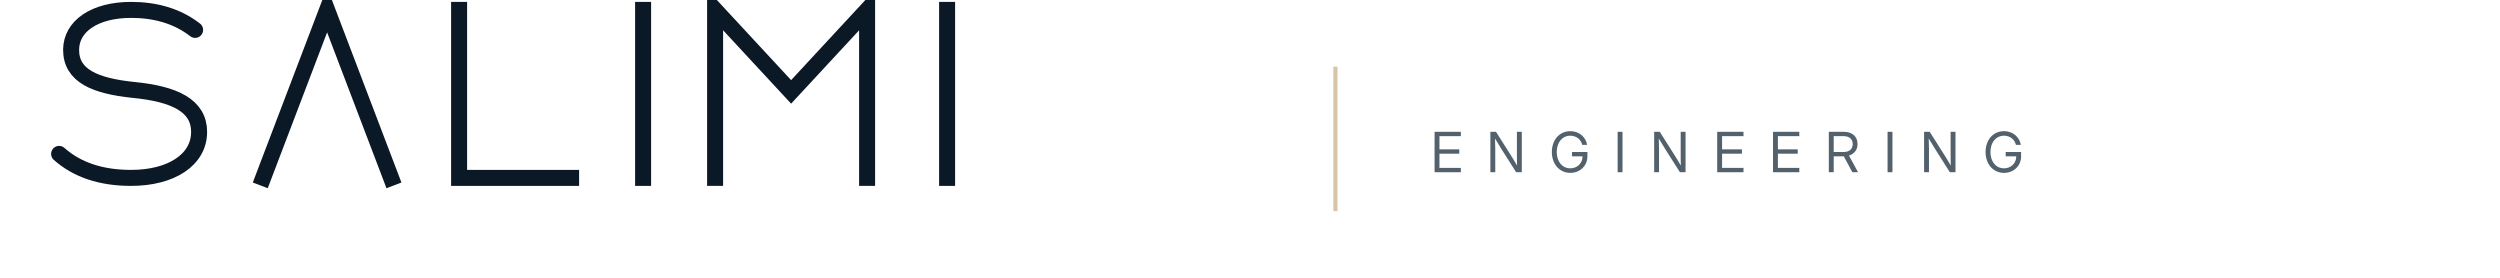
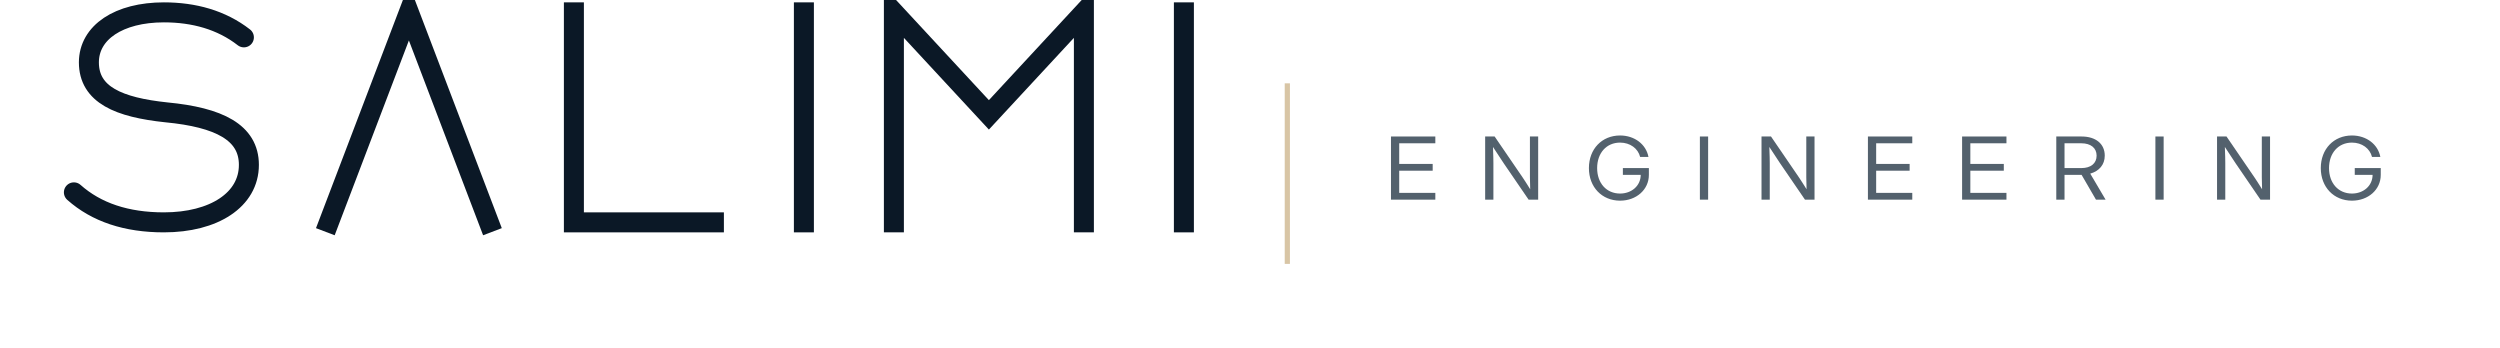
- <svg xmlns="http://www.w3.org/2000/svg" width="900" height="100" viewBox="0 0 900 100" role="img" aria-labelledby="title desc">
+ <svg xmlns="http://www.w3.org/2000/svg" width="720" height="100" viewBox="0 0 720 100" role="img" aria-labelledby="title desc">
  <g transform="translate(4 -13) scale(.72)">
    <g fill="none" stroke="#0B1826" stroke-width="8" stroke-linejoin="miter">
      <path d="M92 33 C83 26 72 23 60 23 C42 23 30 31 30 43 C30 56 42 61 61 63 C82 65 94 71 94 84 C94 98 80 107 60 107 C45 107 33 103 24 95" stroke-linecap="round" />
      <path d="M126 107 L158 23 L190 107" stroke-linecap="square" />
      <path d="M224 23 V107 H280" stroke-linecap="square" />
      <path d="M316 23 V107" stroke-linecap="square" />
      <path d="M352 107 V23 L390 64 L428 23 V107" stroke-linecap="square" />
      <path d="M468 23 V107" stroke-linecap="square" />
    </g>
  </g>
-   <rect x="480" y="24" width="1.5" height="52" fill="#D8C5A5" />
-   <g>
+   <rect x="370" y="24" width="1.5" height="52" fill="#D8C5A5" />
+   <g transform="matrix(1.35 0 0 1.25 -296.6 -20)">
    <path d="M516.445 62.0H525.908V60.438H518.203V55.33H525.342V53.768H518.203V49.012H525.908V47.449H516.445Z" fill="#53616D" />
    <path d="M536.537 62.0H538.295V53.562C538.295 52.918 538.275 51.668 538.207 49.861C539.252 51.609 540.072 52.957 540.473 53.582L545.805 62.0H547.846V47.449H546.088V56.844C546.088 57.332 546.117 58.592 546.146 59.607C545.561 58.572 544.896 57.469 544.555 56.922L538.559 47.449H536.537Z" fill="#53616D" />
    <path d="M565.32 62.234C568.787 62.234 571.463 59.695 571.463 56.297V54.725H565.916V56.287H569.725C569.705 58.846 567.742 60.594 565.32 60.594C562.41 60.594 560.428 58.191 560.428 54.734C560.428 51.258 562.41 48.855 565.32 48.855C567.459 48.855 569.148 50.203 569.598 52.156H571.375C570.867 49.246 568.406 47.215 565.32 47.215C561.443 47.215 558.67 50.33 558.67 54.734C558.67 59.109 561.453 62.234 565.32 62.234Z" fill="#53616D" />
    <path d="M584.104 47.449H582.346V62.0H584.104Z" fill="#53616D" />
    <path d="M595.494 62.0H597.252V53.562C597.252 52.918 597.232 51.668 597.164 49.861C598.209 51.609 599.029 52.957 599.43 53.582L604.762 62.0H606.803V47.449H605.045V56.844C605.045 57.332 605.074 58.592 605.104 59.607C604.518 58.572 603.854 57.469 603.512 56.922L597.516 47.449H595.494Z" fill="#53616D" />
    <path d="M618.193 62.0H627.656V60.438H619.951V55.33H627.09V53.768H619.951V49.012H627.656V47.449H618.193Z" fill="#53616D" />
    <path d="M638.285 62.0H647.748V60.438H640.043V55.33H647.182V53.768H640.043V49.012H647.748V47.449H638.285Z" fill="#53616D" />
    <path d="M658.377 62.0H660.135V56.287H663.641C663.689 56.287 663.729 56.287 663.777 56.287L666.844 62.0H668.895L665.623 56.004C667.527 55.418 668.719 53.943 668.719 51.863C668.719 49.148 666.814 47.449 663.777 47.449H658.377ZM660.135 54.725V49.012H663.719C665.74 49.012 666.98 50.096 666.98 51.863C666.98 53.631 665.75 54.725 663.738 54.725Z" fill="#53616D" />
    <path d="M681.281 47.449H679.523V62.0H681.281Z" fill="#53616D" />
    <path d="M692.672 62.0H694.43V53.562C694.43 52.918 694.41 51.668 694.342 49.861C695.387 51.609 696.207 52.957 696.607 53.582L701.939 62.0H703.98V47.449H702.223V56.844C702.223 57.332 702.252 58.592 702.281 59.607C701.695 58.572 701.031 57.469 700.689 56.922L694.693 47.449H692.672Z" fill="#53616D" />
    <path d="M721.455 62.234C724.922 62.234 727.598 59.695 727.598 56.297V54.725H722.051V56.287H725.859C725.84 58.846 723.877 60.594 721.455 60.594C718.545 60.594 716.562 58.191 716.562 54.734C716.562 51.258 718.545 48.855 721.455 48.855C723.594 48.855 725.283 50.203 725.732 52.156H727.51C727.002 49.246 724.541 47.215 721.455 47.215C717.578 47.215 714.805 50.33 714.805 54.734C714.805 59.109 717.588 62.234 721.455 62.234Z" fill="#53616D" />
  </g>
</svg>
